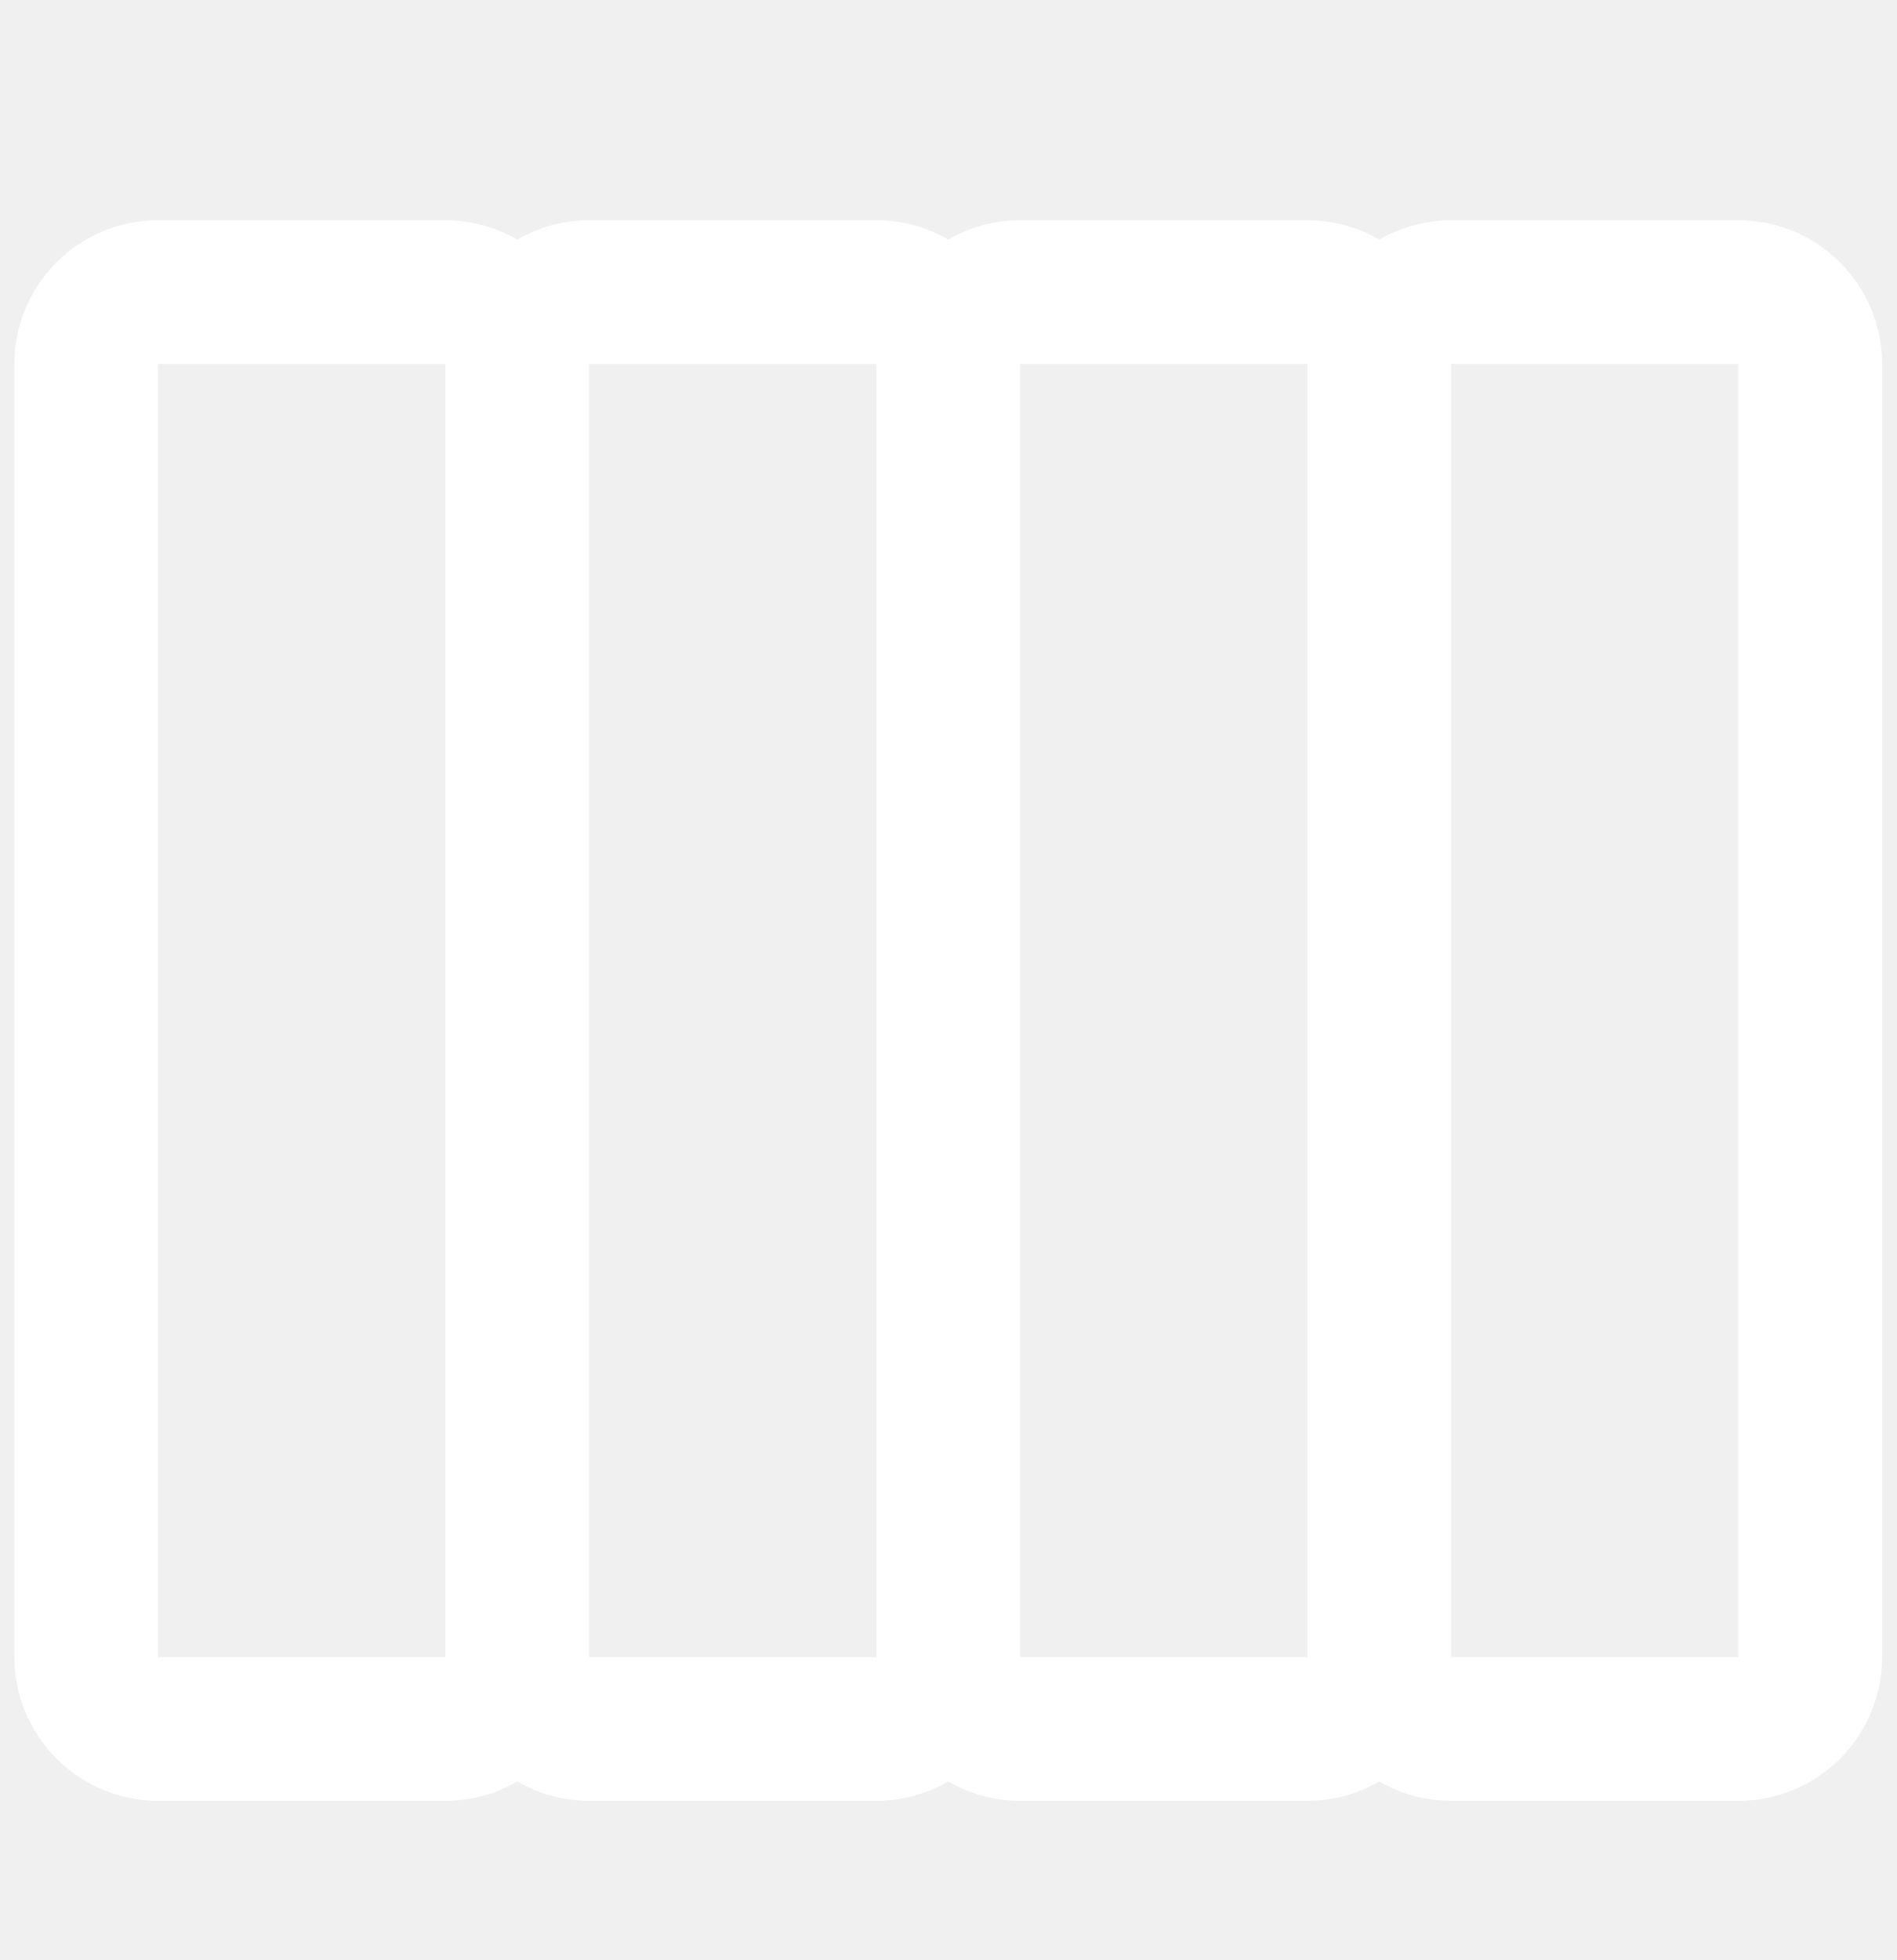
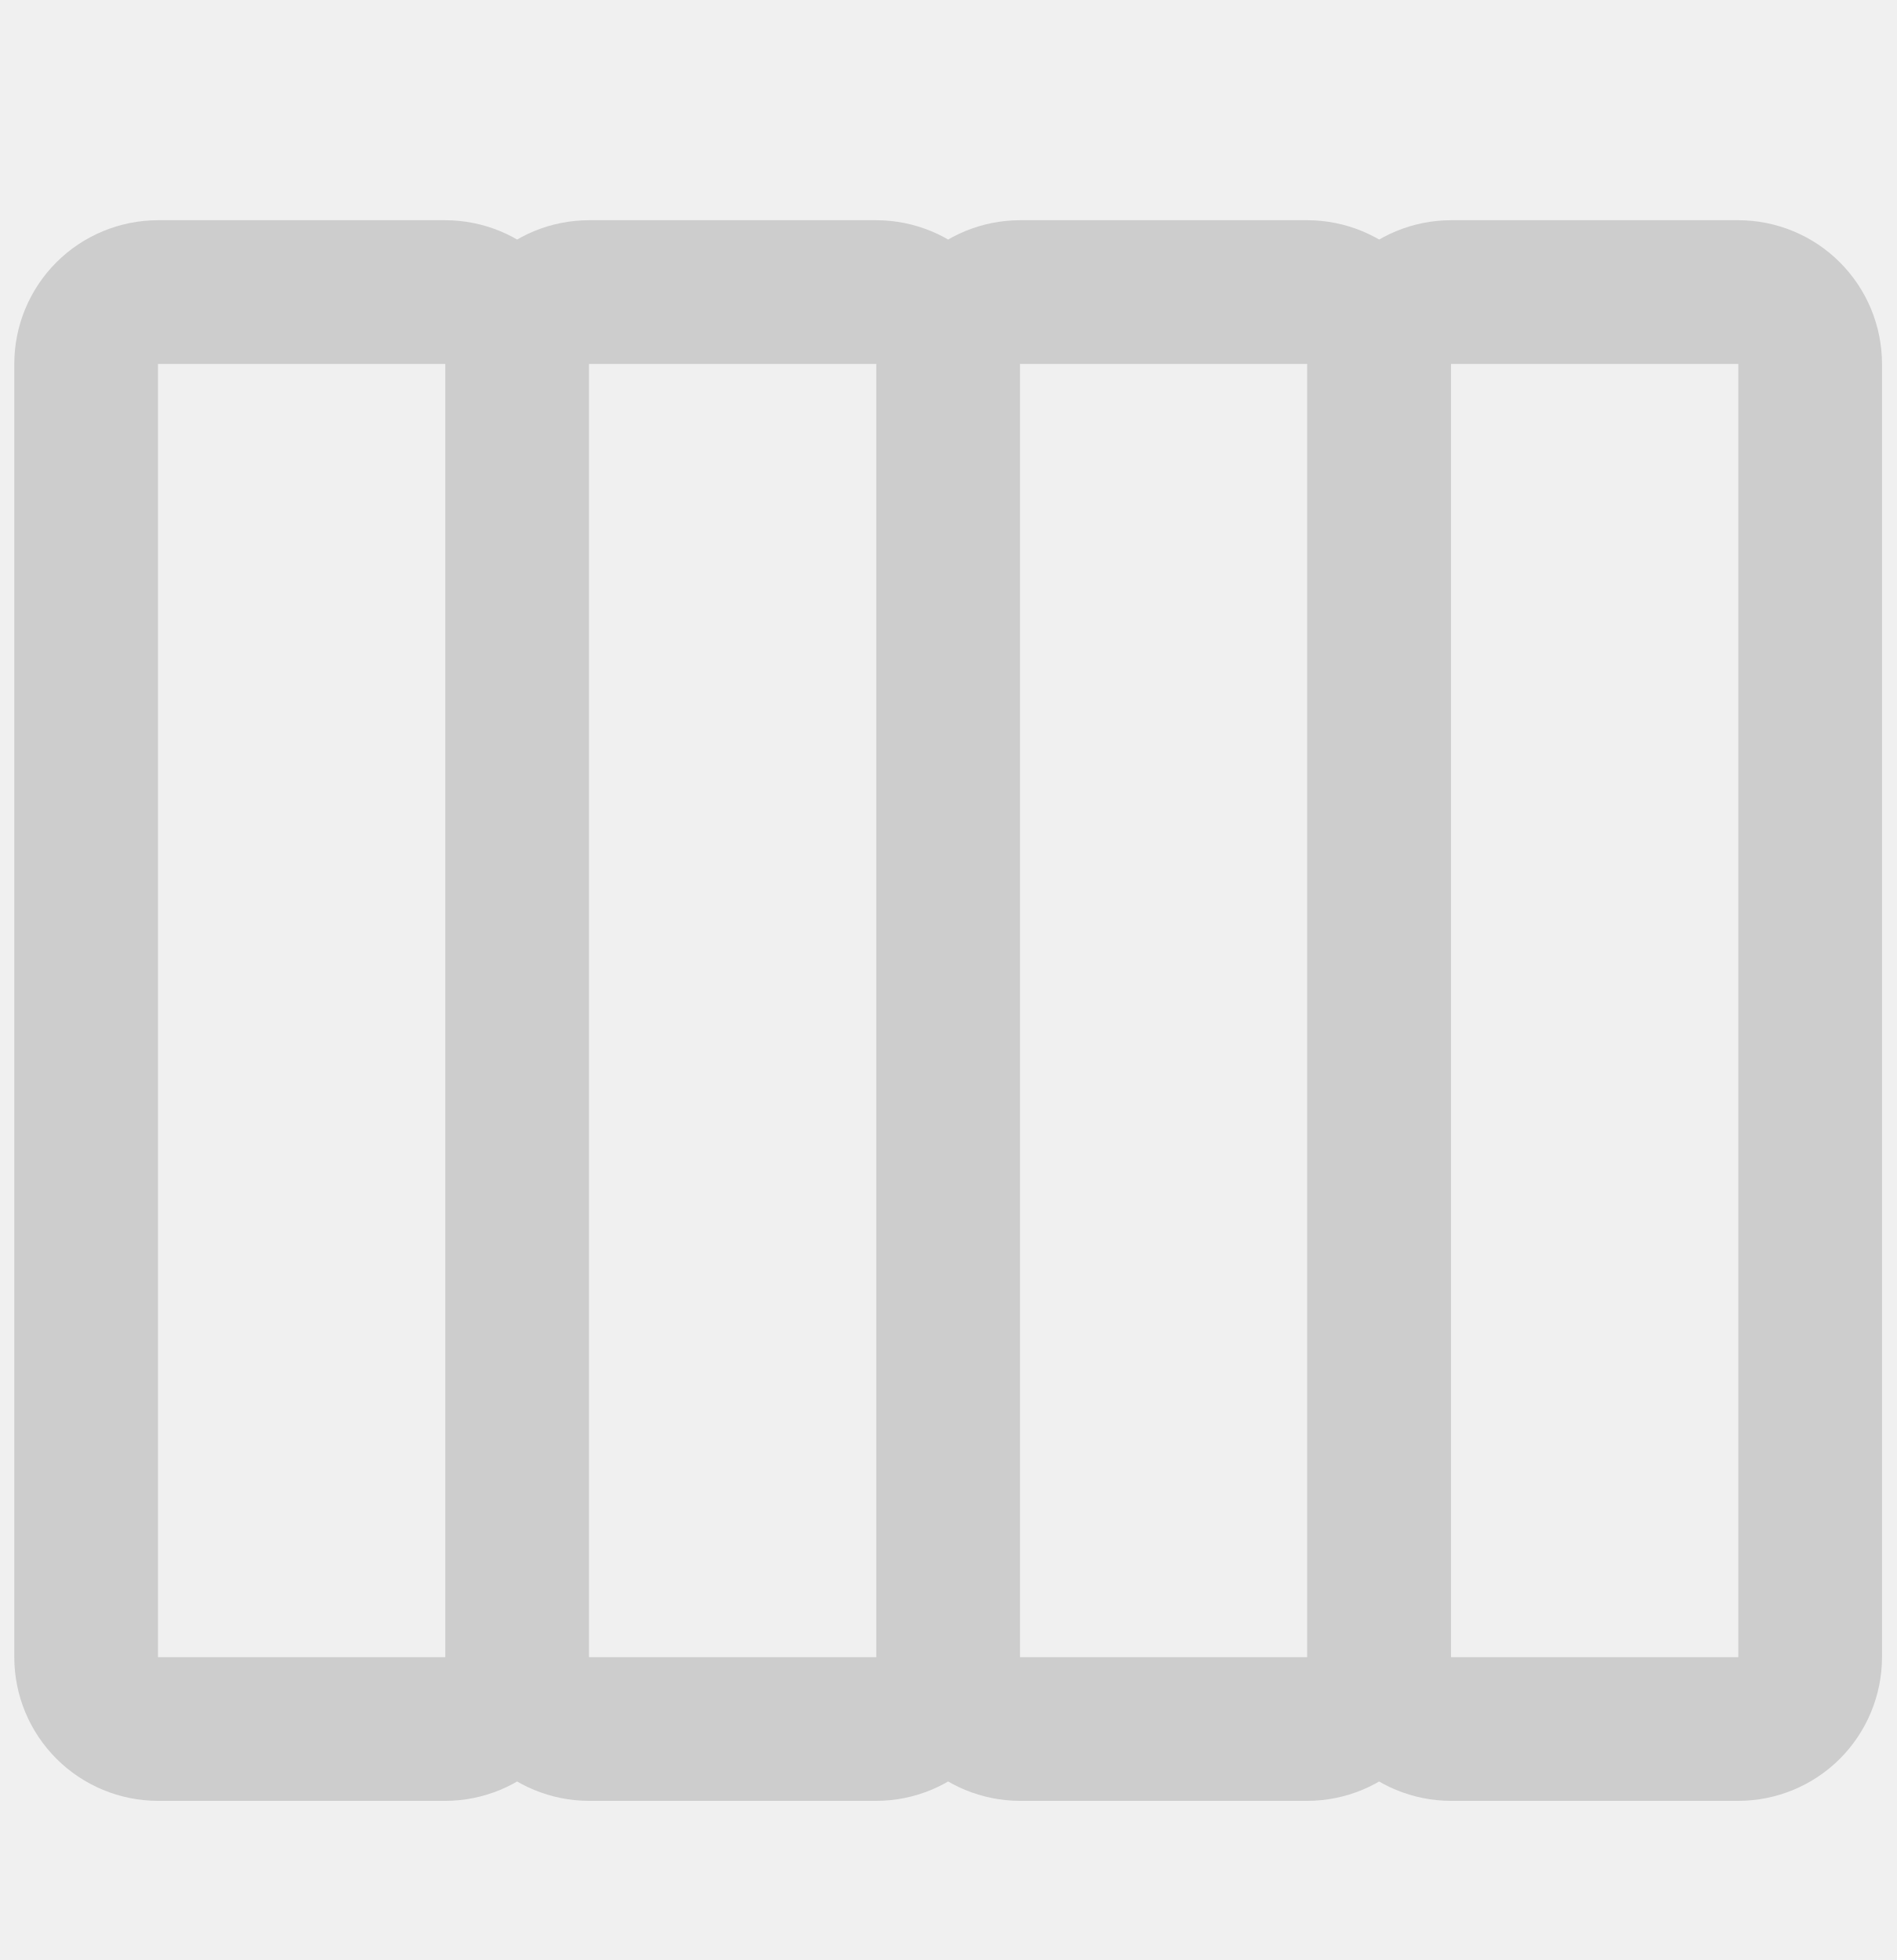
<svg xmlns="http://www.w3.org/2000/svg" width="30" height="31" viewBox="0 0 30 31" fill="none">
-   <path d="M22.954 5.756L22.954 26.21C22.954 26.812 22.714 27.39 22.288 27.816C21.862 28.242 21.284 28.482 20.682 28.483L16.136 28.483C15.534 28.482 14.956 28.242 14.53 27.816C14.104 27.39 13.864 26.812 13.864 26.21L13.864 5.756C13.864 5.153 14.104 4.575 14.53 4.149C14.956 3.723 15.534 3.484 16.136 3.483L20.682 3.483C21.284 3.484 21.862 3.723 22.288 4.149C22.714 4.575 22.954 5.153 22.954 5.756ZM16.136 26.21L20.682 26.21L20.682 5.756L16.136 5.756L16.136 26.21ZM16.136 5.756L16.136 26.21C16.136 26.812 15.896 27.39 15.47 27.816C15.044 28.242 14.466 28.482 13.864 28.483L9.318 28.483C8.716 28.482 8.138 28.242 7.712 27.816C7.286 27.39 7.046 26.812 7.046 26.21L7.046 5.756C7.046 5.153 7.286 4.575 7.712 4.149C8.138 3.723 8.716 3.484 9.318 3.483L13.864 3.483C14.466 3.484 15.044 3.723 15.47 4.149C15.896 4.575 16.136 5.153 16.136 5.756ZM9.318 26.21L13.864 26.21L13.864 5.756L9.318 5.756L9.318 26.21ZM9.318 5.756L9.318 26.21C9.318 26.812 9.078 27.39 8.652 27.816C8.226 28.242 7.648 28.482 7.046 28.483L2.5 28.483C1.898 28.482 1.32 28.242 0.894 27.816C0.468 27.39 0.228 26.812 0.227 26.21L0.227 5.756C0.228 5.153 0.468 4.575 0.894 4.149C1.32 3.723 1.898 3.484 2.5 3.483L7.046 3.483C7.648 3.484 8.226 3.723 8.652 4.149C9.078 4.575 9.318 5.153 9.318 5.756ZM2.5 26.21L7.046 26.21L7.046 5.756L2.5 5.756L2.5 26.21Z" fill="white" />
-   <path d="M29.773 5.756L29.773 26.21C29.772 26.813 29.532 27.39 29.106 27.817C28.68 28.243 28.102 28.482 27.5 28.483L22.954 28.483C22.352 28.482 21.774 28.243 21.348 27.817C20.922 27.39 20.682 26.812 20.682 26.21L20.682 5.756C20.682 5.153 20.922 4.576 21.348 4.15C21.774 3.723 22.352 3.484 22.954 3.483L27.5 3.483C28.102 3.484 28.68 3.723 29.106 4.15C29.532 4.576 29.772 5.153 29.773 5.756ZM22.954 26.21L27.5 26.21L27.5 5.756L22.954 5.756L22.954 26.21Z" fill="white" />
+   <path d="M22.953 5.756L22.953 26.21C22.952 26.812 22.713 27.39 22.287 27.816C21.86 28.242 21.283 28.482 20.68 28.483L16.135 28.483C15.532 28.482 14.954 28.242 14.528 27.816C14.102 27.39 13.863 26.812 13.862 26.21L13.862 5.756C13.863 5.153 14.102 4.575 14.528 4.149C14.954 3.723 15.532 3.484 16.135 3.483L20.68 3.483C21.283 3.484 21.86 3.723 22.287 4.149C22.713 4.575 22.952 5.153 22.953 5.756ZM16.135 26.21L20.68 26.21L20.68 5.756L16.135 5.756L16.135 26.21ZM16.135 5.756L16.135 26.21C16.134 26.812 15.895 27.39 15.468 27.816C15.042 28.242 14.465 28.482 13.862 28.483L9.317 28.483C8.714 28.482 8.136 28.242 7.71 27.816C7.284 27.39 7.045 26.812 7.044 26.21L7.044 5.756C7.045 5.153 7.284 4.575 7.71 4.149C8.136 3.723 8.714 3.484 9.317 3.483L13.862 3.483C14.465 3.484 15.042 3.723 15.468 4.149C15.895 4.575 16.134 5.153 16.135 5.756ZM9.317 26.21L13.862 26.21L13.862 5.756L9.317 5.756L9.317 26.21ZM9.317 5.756L9.317 26.21C9.316 26.812 9.076 27.39 8.65 27.816C8.224 28.242 7.647 28.482 7.044 28.483L2.499 28.483C1.896 28.482 1.318 28.242 0.892 27.816C0.466 27.39 0.226 26.812 0.226 26.21L0.226 5.756C0.226 5.153 0.466 4.575 0.892 4.149C1.318 3.723 1.896 3.484 2.499 3.483L7.044 3.483C7.647 3.484 8.224 3.723 8.65 4.149C9.076 4.575 9.316 5.153 9.317 5.756ZM2.499 26.21L7.044 26.21L7.044 5.756L2.499 5.756L2.499 26.21Z" fill="#CDCDCD" />
+   <path d="M29.771 5.756L29.771 26.21C29.77 26.813 29.531 27.39 29.105 27.817C28.679 28.243 28.101 28.482 27.498 28.483L22.953 28.483C22.35 28.482 21.773 28.243 21.346 27.817C20.92 27.39 20.681 26.812 20.68 26.21L20.68 5.756C20.681 5.153 20.92 4.576 21.346 4.15C21.773 3.723 22.35 3.484 22.953 3.483L27.498 3.483C28.101 3.484 28.679 3.723 29.105 4.15C29.531 4.576 29.77 5.153 29.771 5.756ZM22.953 26.21L27.498 26.21L27.498 5.756L22.953 5.756L22.953 26.21Z" fill="#CDCDCD" />
</svg>
